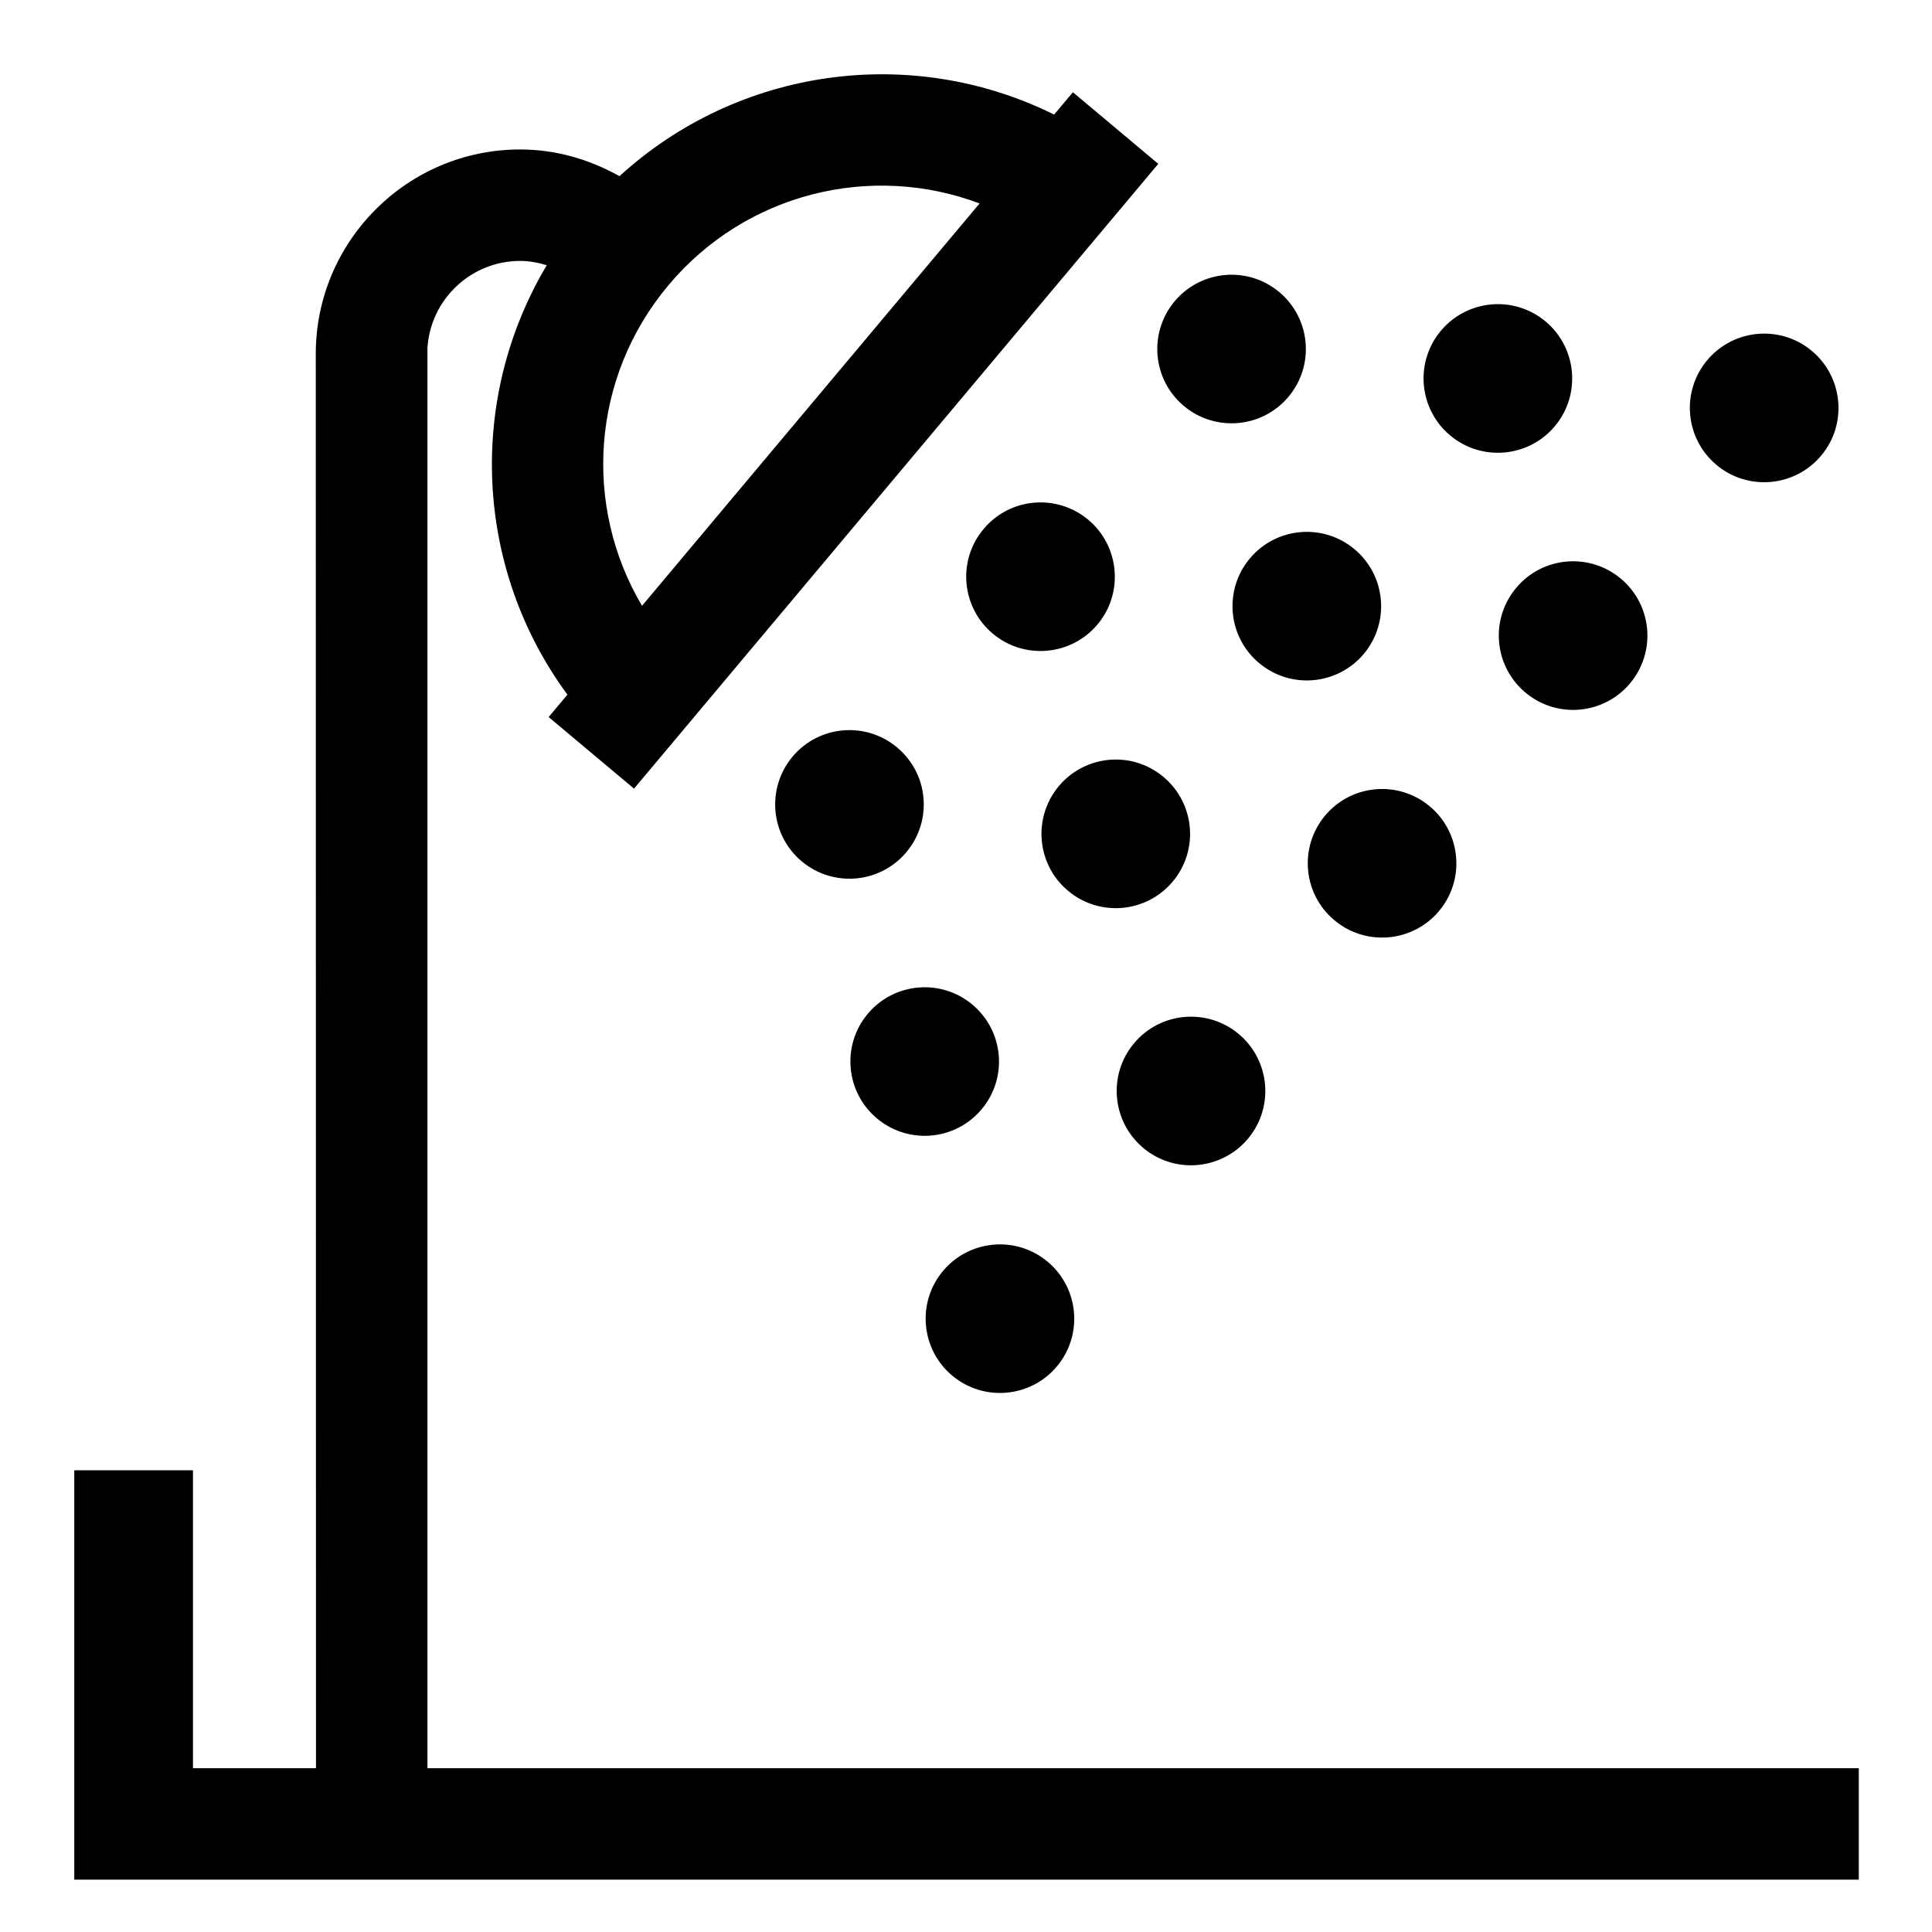
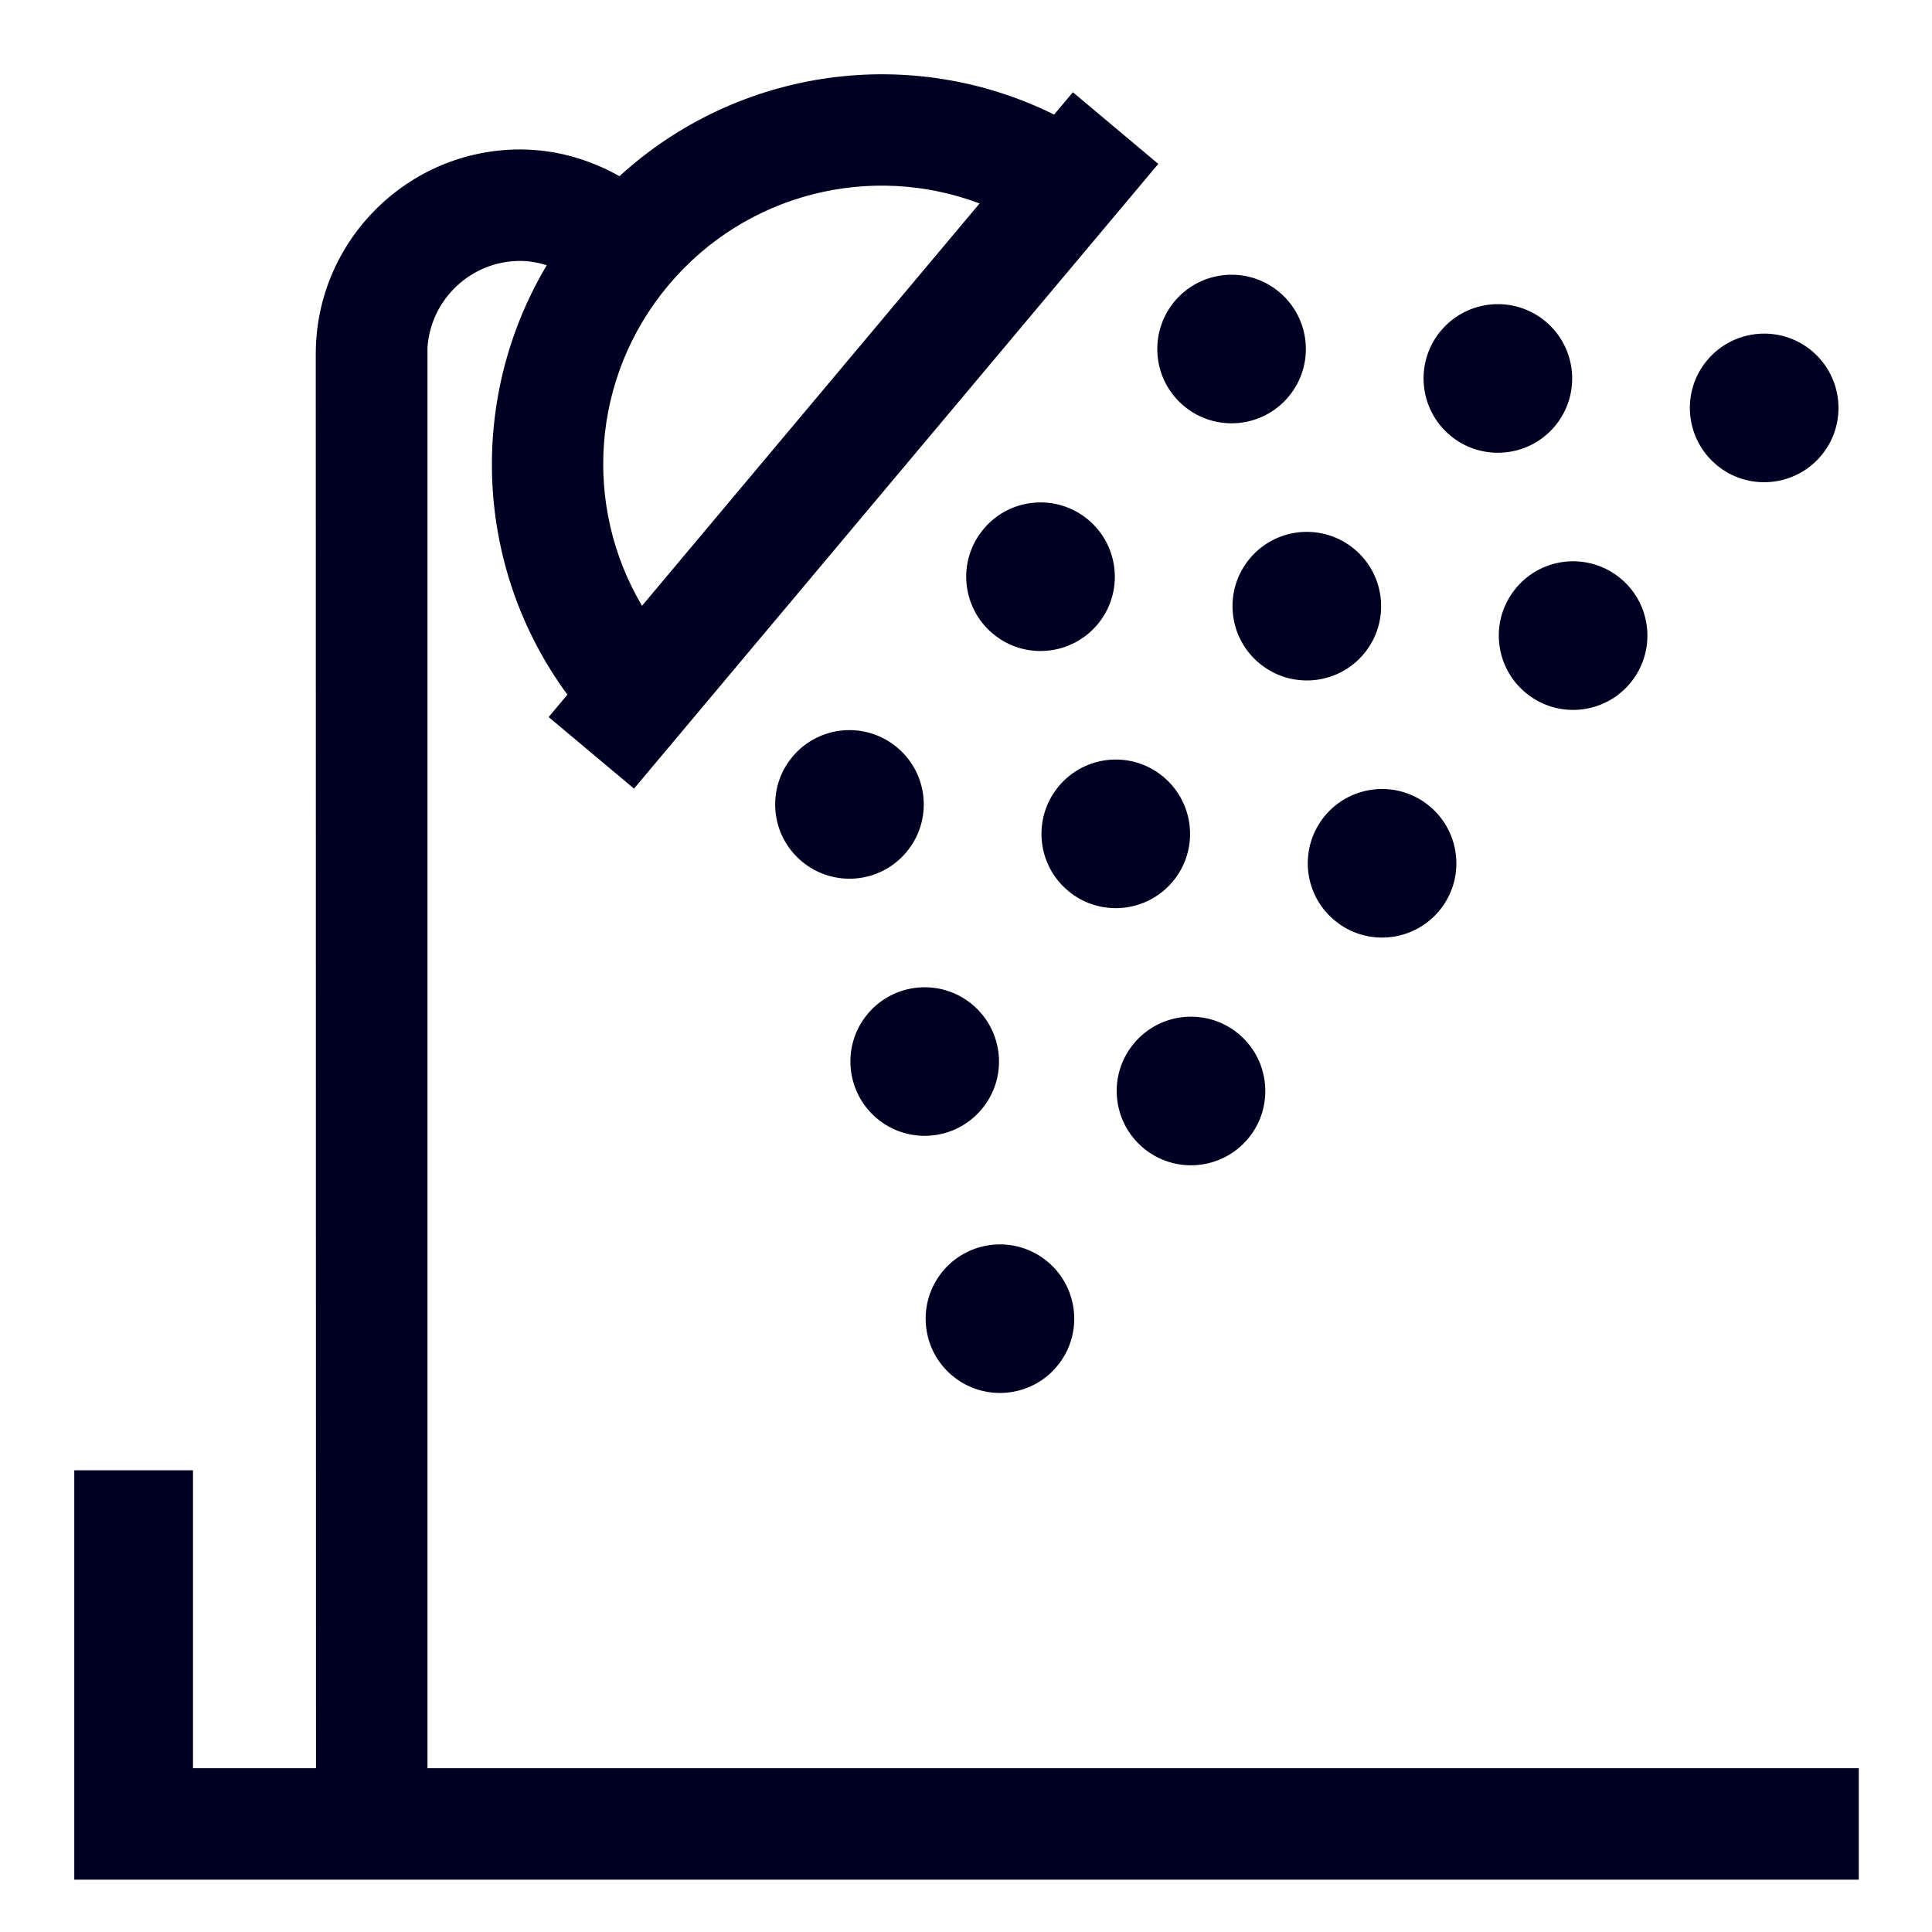
<svg xmlns="http://www.w3.org/2000/svg" width="36" height="36" viewBox="0 0 36 36" fill="none">
-   <path fill-rule="evenodd" clip-rule="evenodd" d="M18.253 3.791L11.963 11.288C10.863 9.431 11.011 7.036 12.456 5.314C13.9 3.593 16.234 3.03 18.253 3.791ZM7.965 32.948V6.593V6.48C8.024 5.578 8.776 4.862 9.692 4.862C9.864 4.862 10.028 4.894 10.188 4.942C8.7 7.439 8.844 10.593 10.573 12.944L10.223 13.361L11.814 14.695L21.583 3.053L19.992 1.719L19.642 2.135C16.966 0.81 13.749 1.267 11.543 3.283C10.982 2.968 10.354 2.785 9.692 2.785C7.593 2.785 5.884 4.493 5.884 6.593L5.888 32.948H3.596V27.396H1.384V35.025H34.636V32.948H7.965ZM16.718 13.929C17.304 14.42 17.381 15.293 16.889 15.879C16.398 16.465 15.524 16.541 14.938 16.049C14.353 15.558 14.277 14.685 14.768 14.099C15.26 13.513 16.133 13.437 16.718 13.929ZM20.279 9.686C20.864 10.177 20.941 11.051 20.45 11.636C19.958 12.222 19.084 12.298 18.499 11.807C17.913 11.315 17.836 10.442 18.328 9.857C18.819 9.27 19.693 9.194 20.279 9.686ZM23.838 5.443C24.424 5.935 24.501 6.808 24.009 7.393C23.518 7.979 22.644 8.055 22.059 7.564C21.473 7.073 21.397 6.2 21.888 5.613C22.38 5.028 23.253 4.952 23.838 5.443ZM21.68 14.477C22.266 14.968 22.343 15.842 21.852 16.427C21.36 17.014 20.486 17.09 19.901 16.598C19.315 16.107 19.239 15.234 19.73 14.648C20.222 14.062 21.095 13.985 21.68 14.477ZM18.12 18.72C18.706 19.212 18.783 20.084 18.291 20.67C17.8 21.256 16.926 21.332 16.341 20.84C15.755 20.35 15.678 19.476 16.17 18.89C16.661 18.305 17.535 18.229 18.12 18.72ZM25.241 10.235C25.826 10.726 25.903 11.6 25.412 12.185C24.92 12.77 24.047 12.847 23.461 12.355C22.875 11.864 22.798 10.991 23.29 10.405C23.781 9.819 24.655 9.743 25.241 10.235ZM28.972 7.942C29.463 7.357 29.386 6.483 28.801 5.991C28.215 5.5 27.342 5.576 26.85 6.162C26.358 6.748 26.435 7.621 27.021 8.113C27.606 8.604 28.48 8.528 28.972 7.942ZM33.763 6.54C34.348 7.032 34.425 7.906 33.934 8.491C33.442 9.077 32.568 9.153 31.983 8.662C31.397 8.17 31.32 7.297 31.812 6.711C32.304 6.125 33.177 6.049 33.763 6.54ZM30.203 10.783C30.788 11.274 30.865 12.148 30.373 12.734C29.882 13.319 29.009 13.396 28.423 12.904C27.837 12.412 27.76 11.54 28.252 10.954C28.743 10.367 29.617 10.291 30.203 10.783ZM26.814 16.976C27.305 16.391 27.228 15.517 26.643 15.026C26.057 14.534 25.184 14.611 24.692 15.196C24.201 15.783 24.277 16.656 24.863 17.146C25.448 17.638 26.322 17.562 26.814 16.976ZM23.083 19.268C23.668 19.76 23.745 20.634 23.254 21.218C22.762 21.805 21.888 21.881 21.303 21.39C20.717 20.898 20.64 20.025 21.132 19.439C21.623 18.853 22.497 18.777 23.083 19.268ZM19.693 25.462C20.185 24.876 20.108 24.003 19.522 23.511C18.937 23.02 18.064 23.096 17.572 23.682C17.081 24.267 17.157 25.141 17.742 25.632C18.328 26.123 19.202 26.047 19.693 25.462Z" fill="currentColor" />
+   <path fill-rule="evenodd" clip-rule="evenodd" d="M18.253 3.791L11.963 11.288C10.863 9.431 11.011 7.036 12.456 5.314C13.9 3.594 16.234 3.03 18.253 3.791ZM7.965 32.948V6.593V6.48C8.024 5.578 8.776 4.862 9.692 4.862C9.864 4.862 10.028 4.894 10.188 4.942C8.7 7.439 8.844 10.594 10.573 12.944L10.223 13.361L11.814 14.695L21.583 3.054L19.992 1.719L19.642 2.135C16.966 0.81 13.749 1.267 11.543 3.283C10.982 2.968 10.354 2.785 9.692 2.785C7.593 2.785 5.884 4.494 5.884 6.593L5.888 32.948H3.596V27.396H1.384V35.025H34.636V32.948H7.965ZM16.718 13.929C17.304 14.42 17.381 15.293 16.889 15.879C16.398 16.465 15.524 16.541 14.938 16.049C14.353 15.558 14.277 14.685 14.768 14.099C15.26 13.513 16.133 13.437 16.718 13.929ZM20.279 9.686C20.864 10.177 20.941 11.051 20.45 11.636C19.958 12.222 19.084 12.298 18.499 11.807C17.913 11.315 17.836 10.442 18.328 9.857C18.819 9.27 19.693 9.194 20.279 9.686ZM23.838 5.443C24.424 5.935 24.501 6.808 24.009 7.393C23.518 7.979 22.644 8.055 22.059 7.564C21.473 7.073 21.397 6.2 21.888 5.613C22.38 5.028 23.253 4.952 23.838 5.443ZM21.68 14.477C22.266 14.969 22.343 15.842 21.852 16.427C21.36 17.014 20.486 17.09 19.901 16.598C19.315 16.107 19.239 15.234 19.73 14.648C20.222 14.062 21.095 13.985 21.68 14.477ZM18.12 18.72C18.706 19.212 18.783 20.085 18.291 20.67C17.8 21.256 16.926 21.332 16.341 20.841C15.755 20.35 15.678 19.476 16.17 18.89C16.661 18.305 17.535 18.229 18.12 18.72ZM25.241 10.235C25.826 10.726 25.903 11.6 25.412 12.185C24.92 12.771 24.047 12.847 23.461 12.355C22.875 11.864 22.798 10.991 23.29 10.405C23.781 9.819 24.655 9.743 25.241 10.235ZM28.972 7.942C29.463 7.357 29.386 6.483 28.801 5.991C28.215 5.5 27.342 5.576 26.85 6.162C26.358 6.748 26.435 7.621 27.021 8.113C27.606 8.604 28.48 8.528 28.972 7.942ZM33.763 6.54C34.348 7.032 34.425 7.906 33.934 8.491C33.442 9.077 32.568 9.153 31.983 8.662C31.397 8.17 31.32 7.297 31.812 6.711C32.304 6.125 33.177 6.049 33.763 6.54ZM30.203 10.783C30.788 11.274 30.865 12.148 30.373 12.734C29.882 13.319 29.009 13.396 28.423 12.904C27.837 12.413 27.76 11.54 28.252 10.954C28.743 10.367 29.617 10.291 30.203 10.783ZM26.814 16.976C27.305 16.391 27.228 15.518 26.643 15.026C26.057 14.534 25.184 14.611 24.692 15.196C24.201 15.783 24.277 16.656 24.863 17.146C25.448 17.638 26.322 17.562 26.814 16.976ZM23.083 19.268C23.668 19.76 23.745 20.634 23.254 21.219C22.762 21.805 21.888 21.881 21.303 21.39C20.717 20.898 20.64 20.025 21.132 19.439C21.623 18.853 22.497 18.777 23.083 19.268ZM19.693 25.462C20.185 24.876 20.108 24.003 19.522 23.511C18.937 23.02 18.064 23.096 17.572 23.682C17.081 24.267 17.157 25.141 17.742 25.632C18.328 26.123 19.202 26.047 19.693 25.462Z" fill="#000023" />
</svg>
